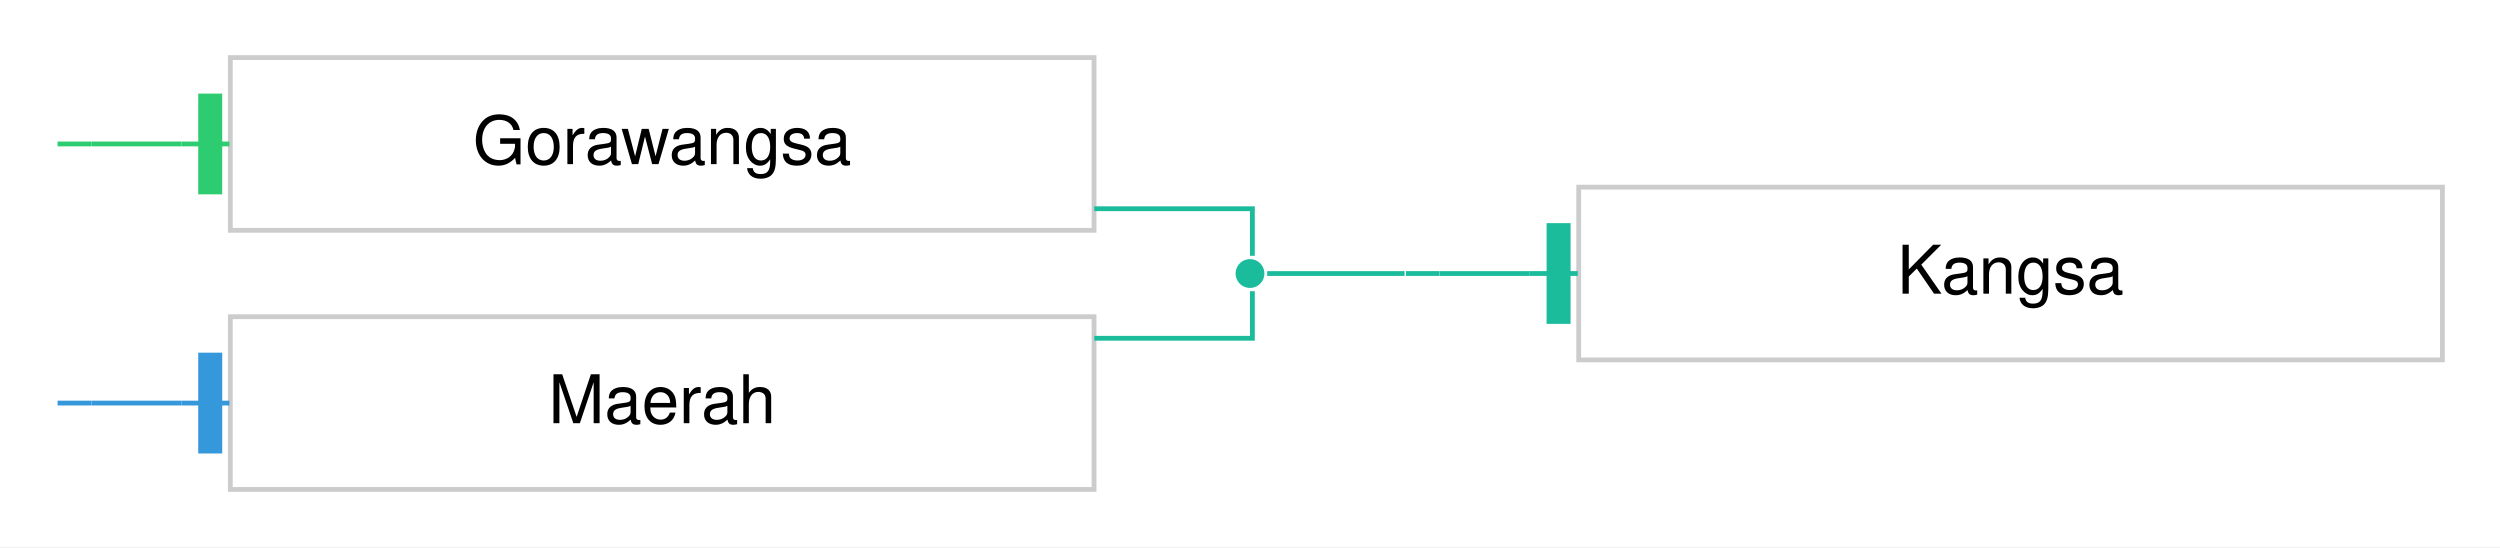
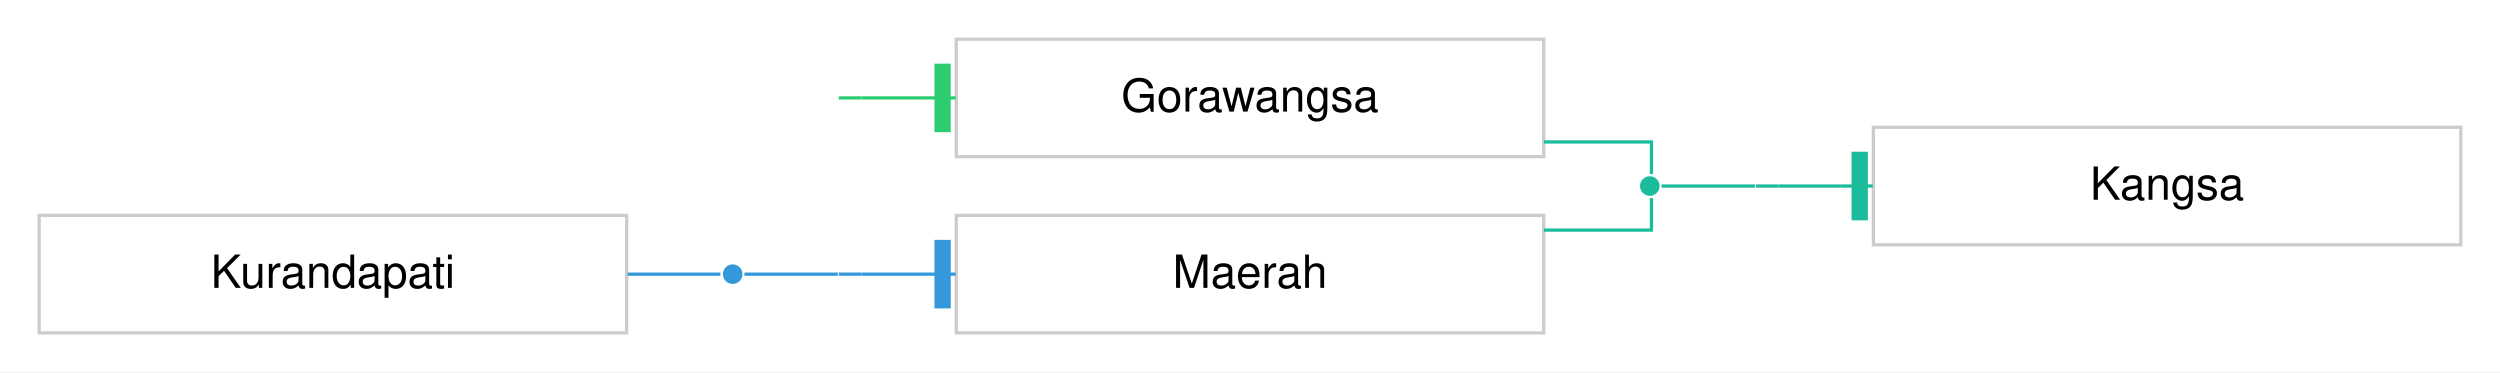
- <svg xmlns="http://www.w3.org/2000/svg" width="521pt" height="114pt" viewBox="0.00 0.00 521.00 114.00">
+ <svg xmlns="http://www.w3.org/2000/svg" width="766pt" height="114pt" viewBox="0.00 0.00 766.00 114.00">
  <g id="graph0" class="graph" transform="scale(1 1) rotate(0) translate(4 110)">
-     <polygon fill="white" stroke="none" points="-4,4 -4,-110 517,-110 517,4 -4,4" />
+     <polygon fill="white" stroke="none" points="-4,4 -4,-110 762,-110 762,4 -4,4" />
    <g id="clust1" class="cluster" />
    <g id="clust4" class="cluster" />
    <g id="clust6" class="cluster" />
    <g id="node1" class="node">
-       <ellipse fill="#1abc9c" stroke="white" cx="256.5" cy="-53" rx="3.5" ry="3.5" />
+       <ellipse fill="#1abc9c" stroke="white" cx="501.5" cy="-53" rx="3.5" ry="3.5" />
    </g>
    <g id="node4" class="node">
-       <polygon fill="#1abc9c" stroke="#cccccc" stroke-width="0" points="296,-53.5 289,-53.5 289,-52.5 296,-52.5 296,-53.5" />
+       <polygon fill="#1abc9c" stroke="#cccccc" stroke-width="0" points="541,-53.5 534,-53.5 534,-52.5 541,-52.5 541,-53.5" />
    </g>
    <g id="edge3" class="edge">
-       <path fill="none" stroke="#1abc9c" d="M260.083,-53C266.913,-53 281.732,-53 288.715,-53" />
+       <path fill="none" stroke="#1abc9c" d="M505.083,-53C511.913,-53 526.732,-53 533.715,-53" />
    </g>
    <g id="node2" class="node">
-       <polygon fill="white" stroke="#cccccc" points="224,-98 44,-98 44,-62 224,-62 224,-98" />
-       <text text-anchor="middle" x="134" y="-75.8" font-family="Helvetica, Arial, sans-serif" font-size="14.00">Gorawangsa</text>
+       <polygon fill="white" stroke="#cccccc" points="469,-98 289,-98 289,-62 469,-62 469,-98" />
+       <text text-anchor="middle" x="379" y="-75.8" font-family="Helvetica, Arial, sans-serif" font-size="14.00">Gorawangsa</text>
    </g>
    <g id="edge1" class="edge">
-       <path fill="none" stroke="#1abc9c" d="M224.038,-66.5C242.794,-66.5 257,-66.5 257,-66.5 257,-66.5 257,-60.686 257,-56.689" />
+       <path fill="none" stroke="#1abc9c" d="M469.038,-66.5C487.794,-66.5 502,-66.5 502,-66.5 502,-66.5 502,-60.686 502,-56.689" />
    </g>
    <g id="node3" class="node">
-       <polygon fill="white" stroke="#cccccc" points="224,-44 44,-44 44,-8 224,-8 224,-44" />
-       <text text-anchor="middle" x="134" y="-21.8" font-family="Helvetica, Arial, sans-serif" font-size="14.00">Maerah</text>
+       <polygon fill="white" stroke="#cccccc" points="469,-44 289,-44 289,-8 469,-8 469,-44" />
+       <text text-anchor="middle" x="379" y="-21.8" font-family="Helvetica, Arial, sans-serif" font-size="14.00">Maerah</text>
    </g>
    <g id="edge2" class="edge">
-       <path fill="none" stroke="#1abc9c" d="M224.038,-39.5C242.794,-39.5 257,-39.5 257,-39.5 257,-39.5 257,-45.314 257,-49.311" />
+       <path fill="none" stroke="#1abc9c" d="M469.038,-39.5C487.794,-39.5 502,-39.5 502,-39.5 502,-39.5 502,-45.314 502,-49.311" />
    </g>
    <g id="node5" class="node">
-       <polygon fill="white" stroke="#cccccc" points="505,-71 325,-71 325,-35 505,-35 505,-71" />
-       <text text-anchor="middle" x="415" y="-48.8" font-family="Helvetica, Arial, sans-serif" font-size="14.00">Kangsa</text>
+       <polygon fill="white" stroke="#cccccc" points="750,-71 570,-71 570,-35 750,-35 750,-71" />
+       <text text-anchor="middle" x="660" y="-48.8" font-family="Helvetica, Arial, sans-serif" font-size="14.00">Kangsa</text>
    </g>
    <g id="edge4" class="edge">
-       <path fill="none" stroke="#1abc9c" d="M296.034,-53C296.034,-53 314.811,-53 314.811,-53" />
-       <polygon fill="#1abc9c" stroke="#1abc9c" points="322.81,-43 322.811,-63 318.811,-63 318.81,-43 322.81,-43" />
-       <polyline fill="none" stroke="#1abc9c" points="324.811,-53 314.811,-53 " />
+       <path fill="none" stroke="#1abc9c" d="M541.034,-53C541.034,-53 559.811,-53 559.811,-53" />
+       <polygon fill="#1abc9c" stroke="#1abc9c" points="567.81,-43 567.811,-63 563.811,-63 563.81,-43 567.81,-43" />
+       <polyline fill="none" stroke="#1abc9c" points="569.811,-53 559.811,-53 " />
    </g>
    <g id="node6" class="node">
-       <polygon fill="#2ecc71" stroke="#cccccc" stroke-width="0" points="15,-80.5 8,-80.5 8,-79.5 15,-79.5 15,-80.5" />
+       <polygon fill="#2ecc71" stroke="#cccccc" stroke-width="0" points="260,-80.5 253,-80.5 253,-79.5 260,-79.5 260,-80.5" />
    </g>
    <g id="edge5" class="edge">
-       <path fill="none" stroke="#2ecc71" d="M15.034,-80C15.034,-80 33.811,-80 33.811,-80" />
-       <polygon fill="#2ecc71" stroke="#2ecc71" points="41.81,-70 41.811,-90 37.811,-90 37.81,-70 41.81,-70" />
-       <polyline fill="none" stroke="#2ecc71" points="43.811,-80 33.811,-80 " />
+       <path fill="none" stroke="#2ecc71" d="M260.034,-80C260.034,-80 278.811,-80 278.811,-80" />
+       <polygon fill="#2ecc71" stroke="#2ecc71" points="286.81,-70 286.811,-90 282.811,-90 282.81,-70 286.81,-70" />
+       <polyline fill="none" stroke="#2ecc71" points="288.811,-80 278.811,-80 " />
    </g>
    <g id="node7" class="node">
-       <polygon fill="#3498db" stroke="#cccccc" stroke-width="0" points="15,-26.5 8,-26.5 8,-25.5 15,-25.5 15,-26.5" />
+       <ellipse fill="#3498db" stroke="white" cx="220.5" cy="-26" rx="3.5" ry="3.5" />
+     </g>
+     <g id="node9" class="node">
+       <polygon fill="#3498db" stroke="#cccccc" stroke-width="0" points="260,-26.5 253,-26.5 253,-25.5 260,-25.5 260,-26.5" />
+     </g>
+     <g id="edge7" class="edge">
+       <path fill="none" stroke="#3498db" d="M224.083,-26C230.913,-26 245.732,-26 252.715,-26" />
+     </g>
+     <g id="node8" class="node">
+       <polygon fill="white" stroke="#cccccc" points="188,-44 8,-44 8,-8 188,-8 188,-44" />
+       <text text-anchor="middle" x="98" y="-21.8" font-family="Helvetica, Arial, sans-serif" font-size="14.00">Kurandapati</text>
    </g>
    <g id="edge6" class="edge">
-       <path fill="none" stroke="#3498db" d="M15.034,-26C15.034,-26 33.811,-26 33.811,-26" />
-       <polygon fill="#3498db" stroke="#3498db" points="41.81,-16 41.811,-36 37.811,-36 37.81,-16 41.81,-16" />
-       <polyline fill="none" stroke="#3498db" points="43.811,-26 33.811,-26 " />
+       <path fill="none" stroke="#3498db" d="M188.315,-26C200.938,-26 211.417,-26 216.733,-26" />
+     </g>
+     <g id="edge8" class="edge">
+       <path fill="none" stroke="#3498db" d="M260.034,-26C260.034,-26 278.811,-26 278.811,-26" />
+       <polygon fill="#3498db" stroke="#3498db" points="286.81,-16 286.811,-36 282.811,-36 282.81,-16 286.81,-16" />
+       <polyline fill="none" stroke="#3498db" points="288.811,-26 278.811,-26 " />
    </g>
  </g>
</svg>
